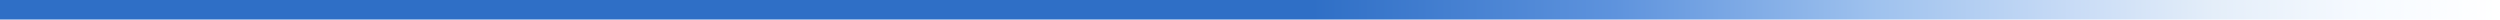
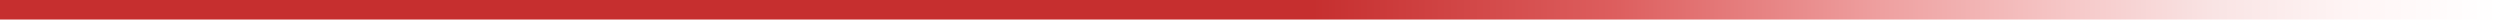
<svg xmlns="http://www.w3.org/2000/svg" version="1.1" id="Layer_1" x="0px" y="0px" width="512px" height="4px" viewBox="0 0 512 4" enable-background="new 0 0 512 4" xml:space="preserve">
  <linearGradient id="SVGID_1_" gradientUnits="userSpaceOnUse" x1="0" y1="24" x2="512" y2="24" gradientTransform="matrix(1 0 0 -1 0 26)">
-     <stop offset="0" style="stop-color:#2F6FC6" />
-     <stop offset="0.525" style="stop-color:#2F6FC6" />
-     <stop offset="0.646" style="stop-color:#5E93DD" />
-     <stop offset="0.751" style="stop-color:#9FC2EE" />
-     <stop offset="0.831" style="stop-color:#C9DCF6" />
-     <stop offset="0.886" style="stop-color:#E4EEF9" />
-     <stop offset="0.945" style="stop-color:#F6FAFF" />
+     <stop offset="0" style="stop-color:#C62F2F" />
+     <stop offset="0.525" style="stop-color:#C62F2F" />
+     <stop offset="0.646" style="stop-color:#DD5E5E" />
+     <stop offset="0.751" style="stop-color:#EE9F9F" />
+     <stop offset="0.831" style="stop-color:#F6C9C9" />
+     <stop offset="0.886" style="stop-color:#F9E4E4" />
+     <stop offset="0.945" style="stop-color:#FFF6F6" />
    <stop offset="1" style="stop-color:#FFFFFF" />
  </linearGradient>
  <rect fill="url(#SVGID_1_)" width="512" height="4" />
</svg>
